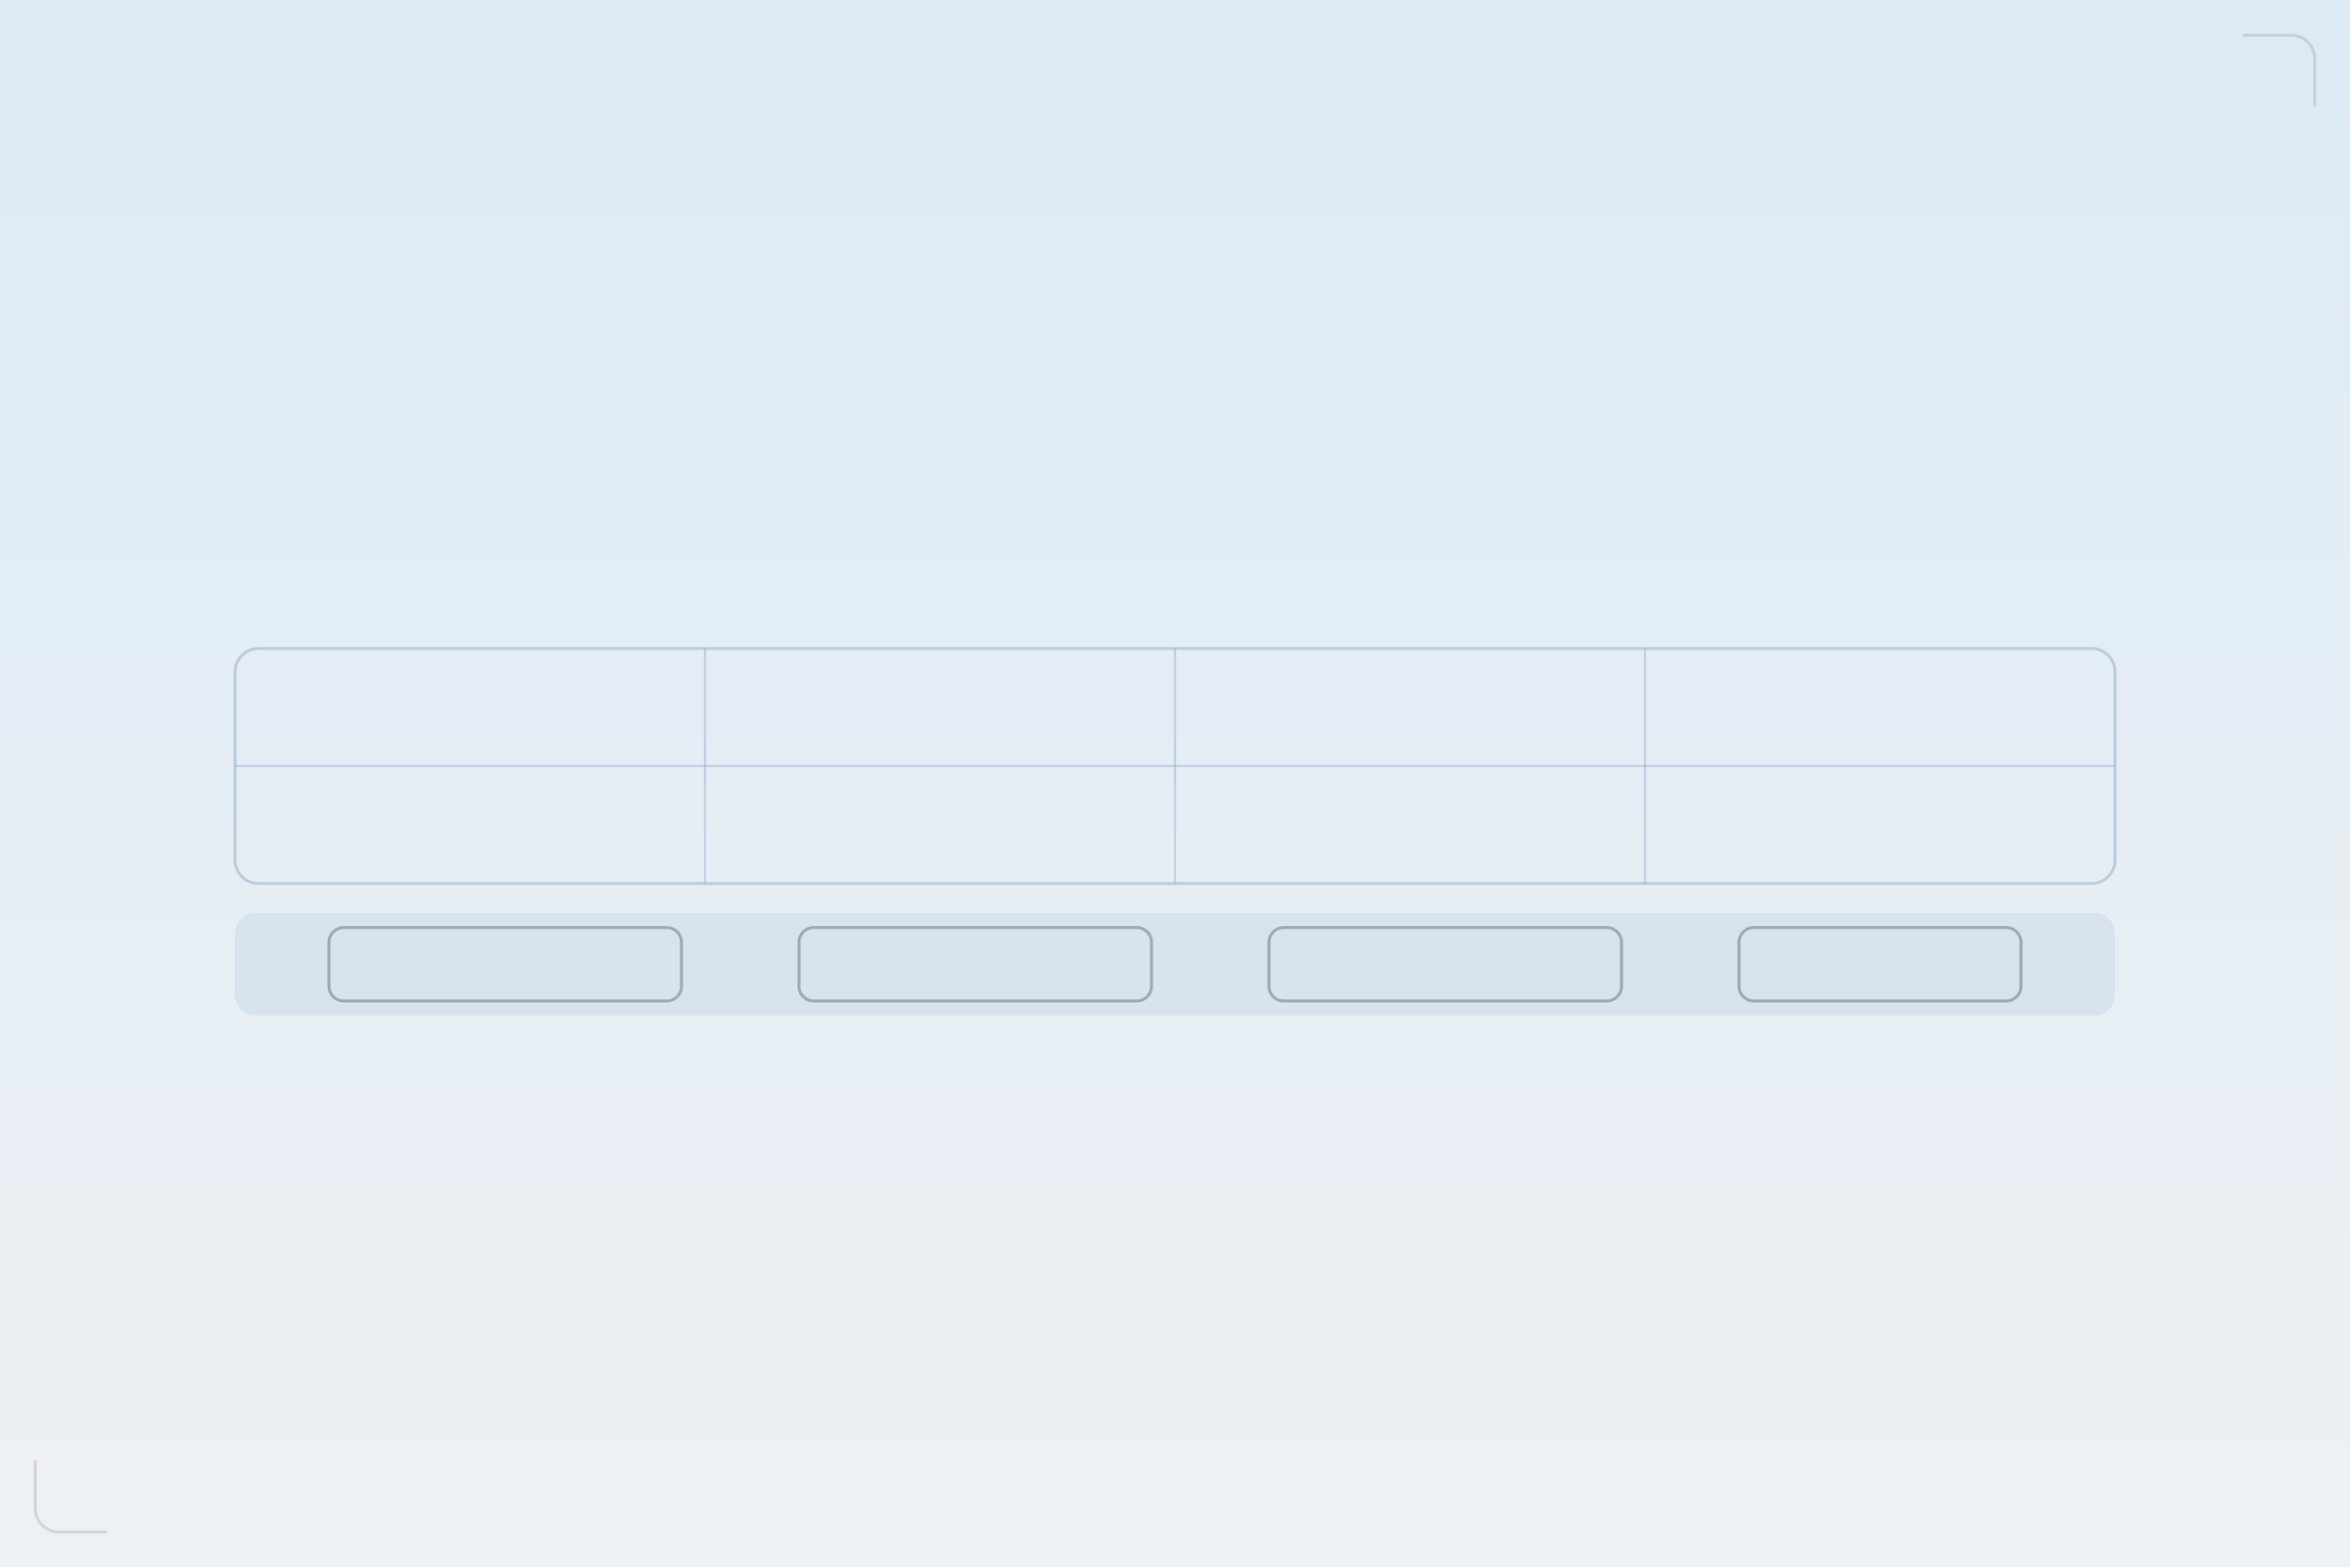
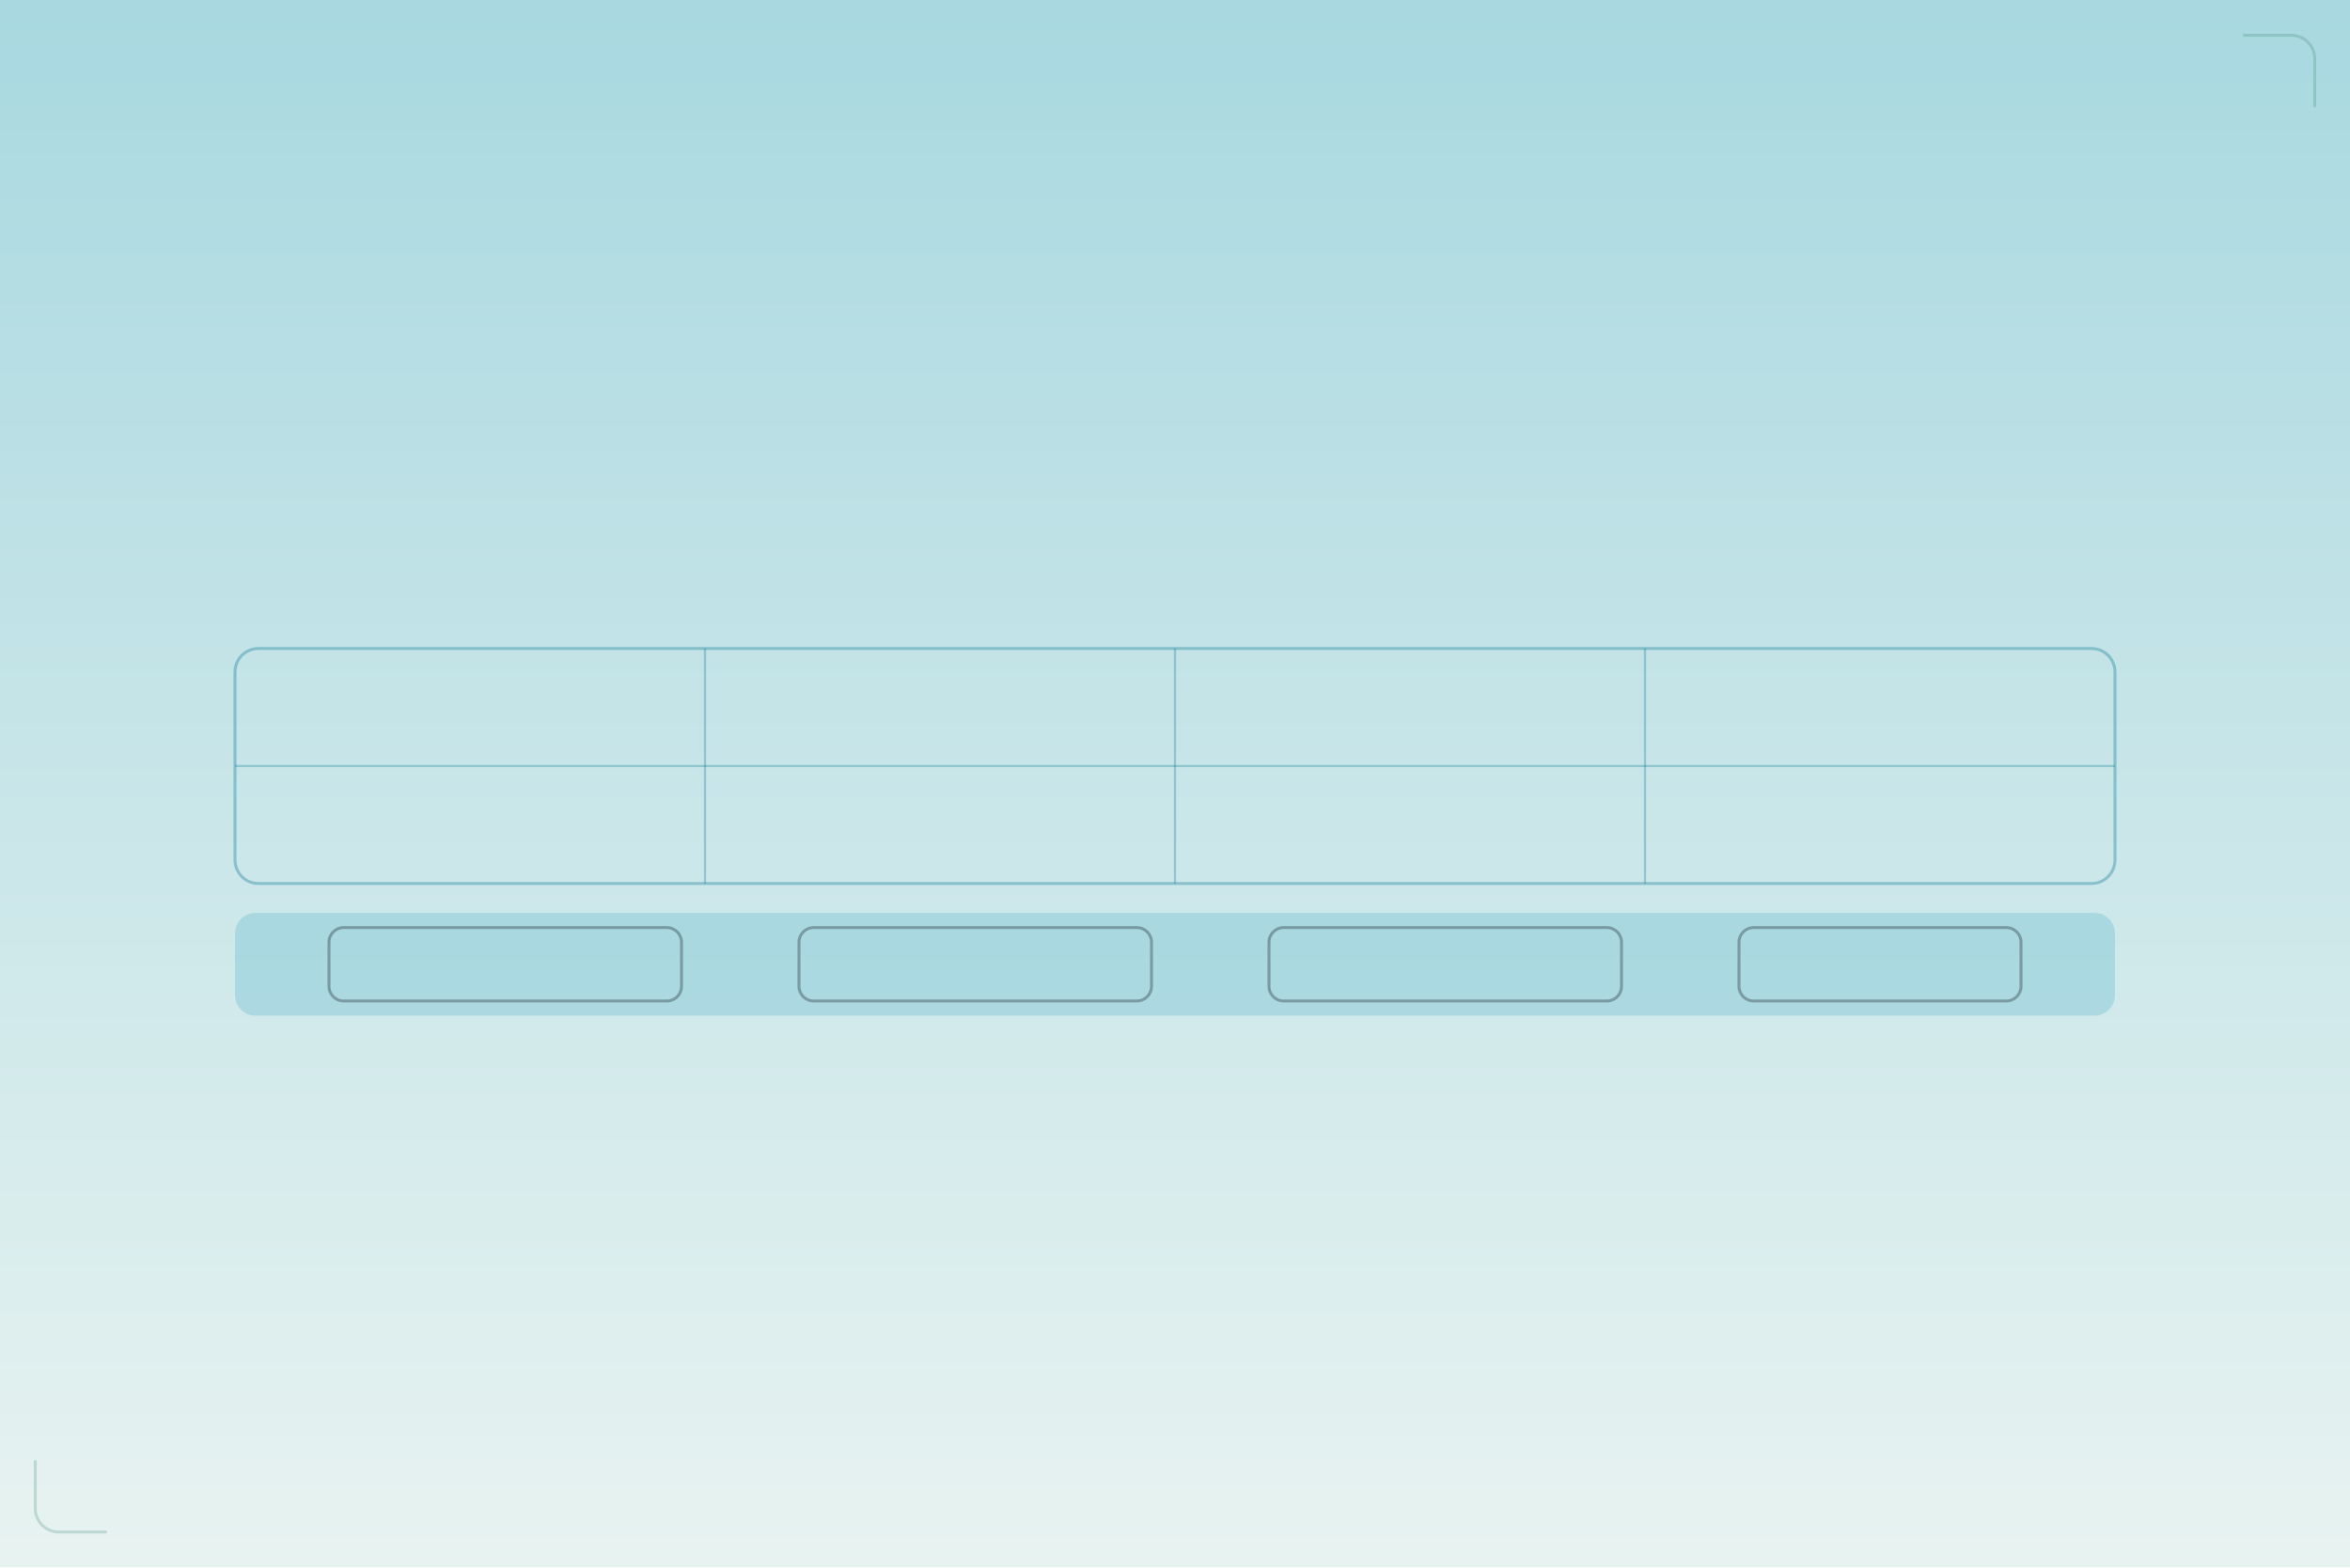
<svg xmlns="http://www.w3.org/2000/svg" viewBox="0 0 1600 1067" width="1600" height="1067" role="img" aria-label="downtown-storefront">
  <defs>
    <linearGradient id="g4" x1="0" y1="0" x2="0" y2="1">
-       <stop offset="0" stop-color="#DCEAF5" stop-opacity="1" />
-       <stop offset="1" stop-color="#EEF1F4" stop-opacity="1" />
+       <stop offset="0" stop-color="#A8D8E0" stop-opacity="1" />
+       <stop offset="1" stop-color="#E8F3F1" stop-opacity="1" />
    </linearGradient>
  </defs>
  <rect width="1600" height="1067" fill="url(#g4)" />
-   <rect x="160" y="441.5" width="1280" height="160" rx="16" fill="none" stroke="#6C90B0" stroke-opacity="0.35" stroke-width="2" />
-   <line x1="480" y1="441.5" x2="480" y2="601.5" stroke="#6C90B0" stroke-opacity="0.3" stroke-width="1.5" />
-   <line x1="800" y1="441.5" x2="800" y2="601.5" stroke="#6C90B0" stroke-opacity="0.3" stroke-width="1.5" />
-   <line x1="1120" y1="441.5" x2="1120" y2="601.5" stroke="#6C90B0" stroke-opacity="0.3" stroke-width="1.5" />
-   <line x1="160" y1="521.5" x2="1440" y2="521.5" stroke="#6C90B0" stroke-opacity="0.3" stroke-width="1.5" />
-   <rect x="160" y="621.5" width="1280" height="70" rx="14" fill="#A9C4D8" fill-opacity="0.25" />
-   <rect x="224" y="631.5" width="240" height="50" rx="10" fill="none" stroke="#333A42" stroke-opacity="0.35" stroke-width="2" />
-   <rect x="544" y="631.5" width="240" height="50" rx="10" fill="none" stroke="#333A42" stroke-opacity="0.35" stroke-width="2" />
-   <rect x="864" y="631.5" width="240" height="50" rx="10" fill="none" stroke="#333A42" stroke-opacity="0.35" stroke-width="2" />
-   <rect x="1184" y="631.5" width="192" height="50" rx="10" fill="none" stroke="#333A42" stroke-opacity="0.35" stroke-width="2" />
-   <path d="M24,995 L24,1027 A16,16 0 0 0 40,1043 L72,1043" fill="none" stroke="#6B7480" stroke-opacity="0.22" stroke-width="2" stroke-linecap="round" />
-   <path d="M1528,24 L1560,24 A16,16 0 0 1 1576,40 L1576,72" fill="none" stroke="#6B7480" stroke-opacity="0.22" stroke-width="2" stroke-linecap="round" />
+   <rect x="160" y="441.5" width="1280" height="160" rx="16" fill="none" stroke="#0D7A93" stroke-opacity="0.35" stroke-width="2" />
+   <line x1="480" y1="441.5" x2="480" y2="601.5" stroke="#0D7A93" stroke-opacity="0.3" stroke-width="1.5" />
+   <line x1="800" y1="441.5" x2="800" y2="601.5" stroke="#0D7A93" stroke-opacity="0.3" stroke-width="1.5" />
+   <line x1="1120" y1="441.5" x2="1120" y2="601.5" stroke="#0D7A93" stroke-opacity="0.3" stroke-width="1.5" />
+   <line x1="160" y1="521.5" x2="1440" y2="521.5" stroke="#0D7A93" stroke-opacity="0.3" stroke-width="1.5" />
+   <rect x="160" y="621.5" width="1280" height="70" rx="14" fill="#3FA8C4" fill-opacity="0.25" />
+   <rect x="224" y="631.5" width="240" height="50" rx="10" fill="none" stroke="#1E2A33" stroke-opacity="0.35" stroke-width="2" />
+   <rect x="544" y="631.5" width="240" height="50" rx="10" fill="none" stroke="#1E2A33" stroke-opacity="0.35" stroke-width="2" />
+   <rect x="864" y="631.5" width="240" height="50" rx="10" fill="none" stroke="#1E2A33" stroke-opacity="0.35" stroke-width="2" />
+   <rect x="1184" y="631.5" width="192" height="50" rx="10" fill="none" stroke="#1E2A33" stroke-opacity="0.35" stroke-width="2" />
+   <path d="M24,995 L24,1027 A16,16 0 0 0 40,1043 L72,1043" fill="none" stroke="#2E7D62" stroke-opacity="0.22" stroke-width="2" stroke-linecap="round" />
+   <path d="M1528,24 L1560,24 A16,16 0 0 1 1576,40 L1576,72" fill="none" stroke="#2E7D62" stroke-opacity="0.22" stroke-width="2" stroke-linecap="round" />
</svg>
